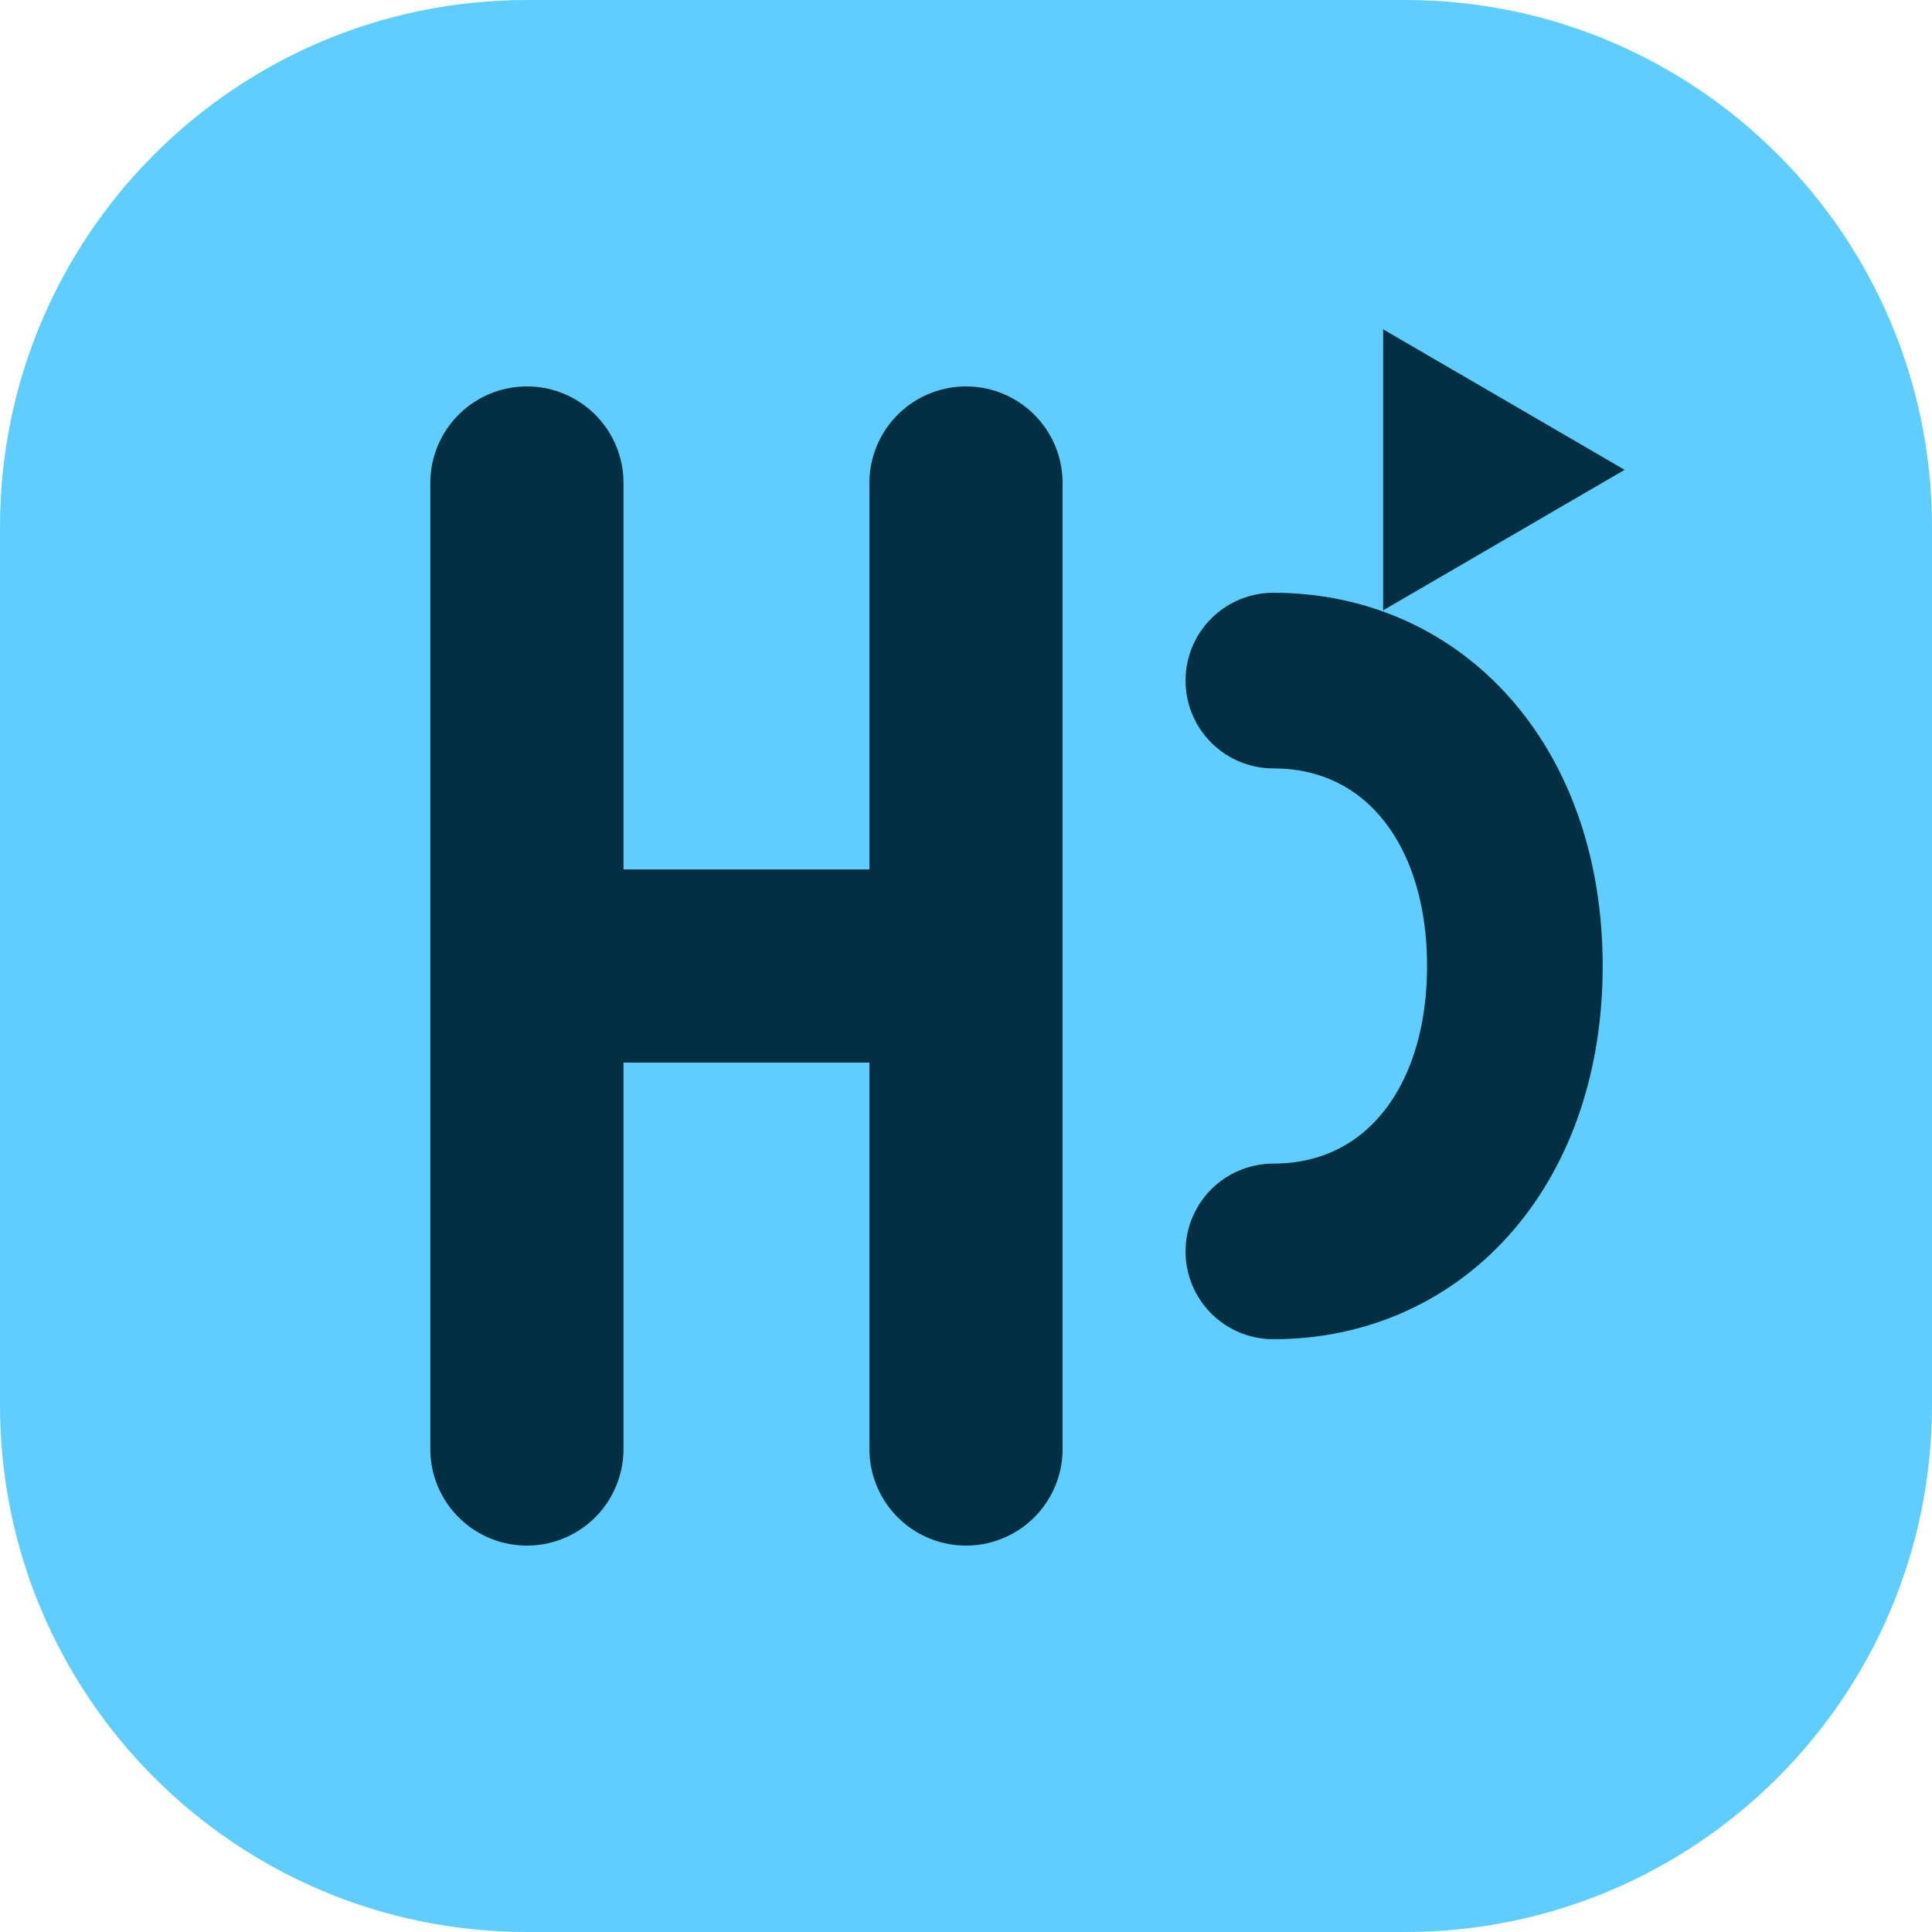
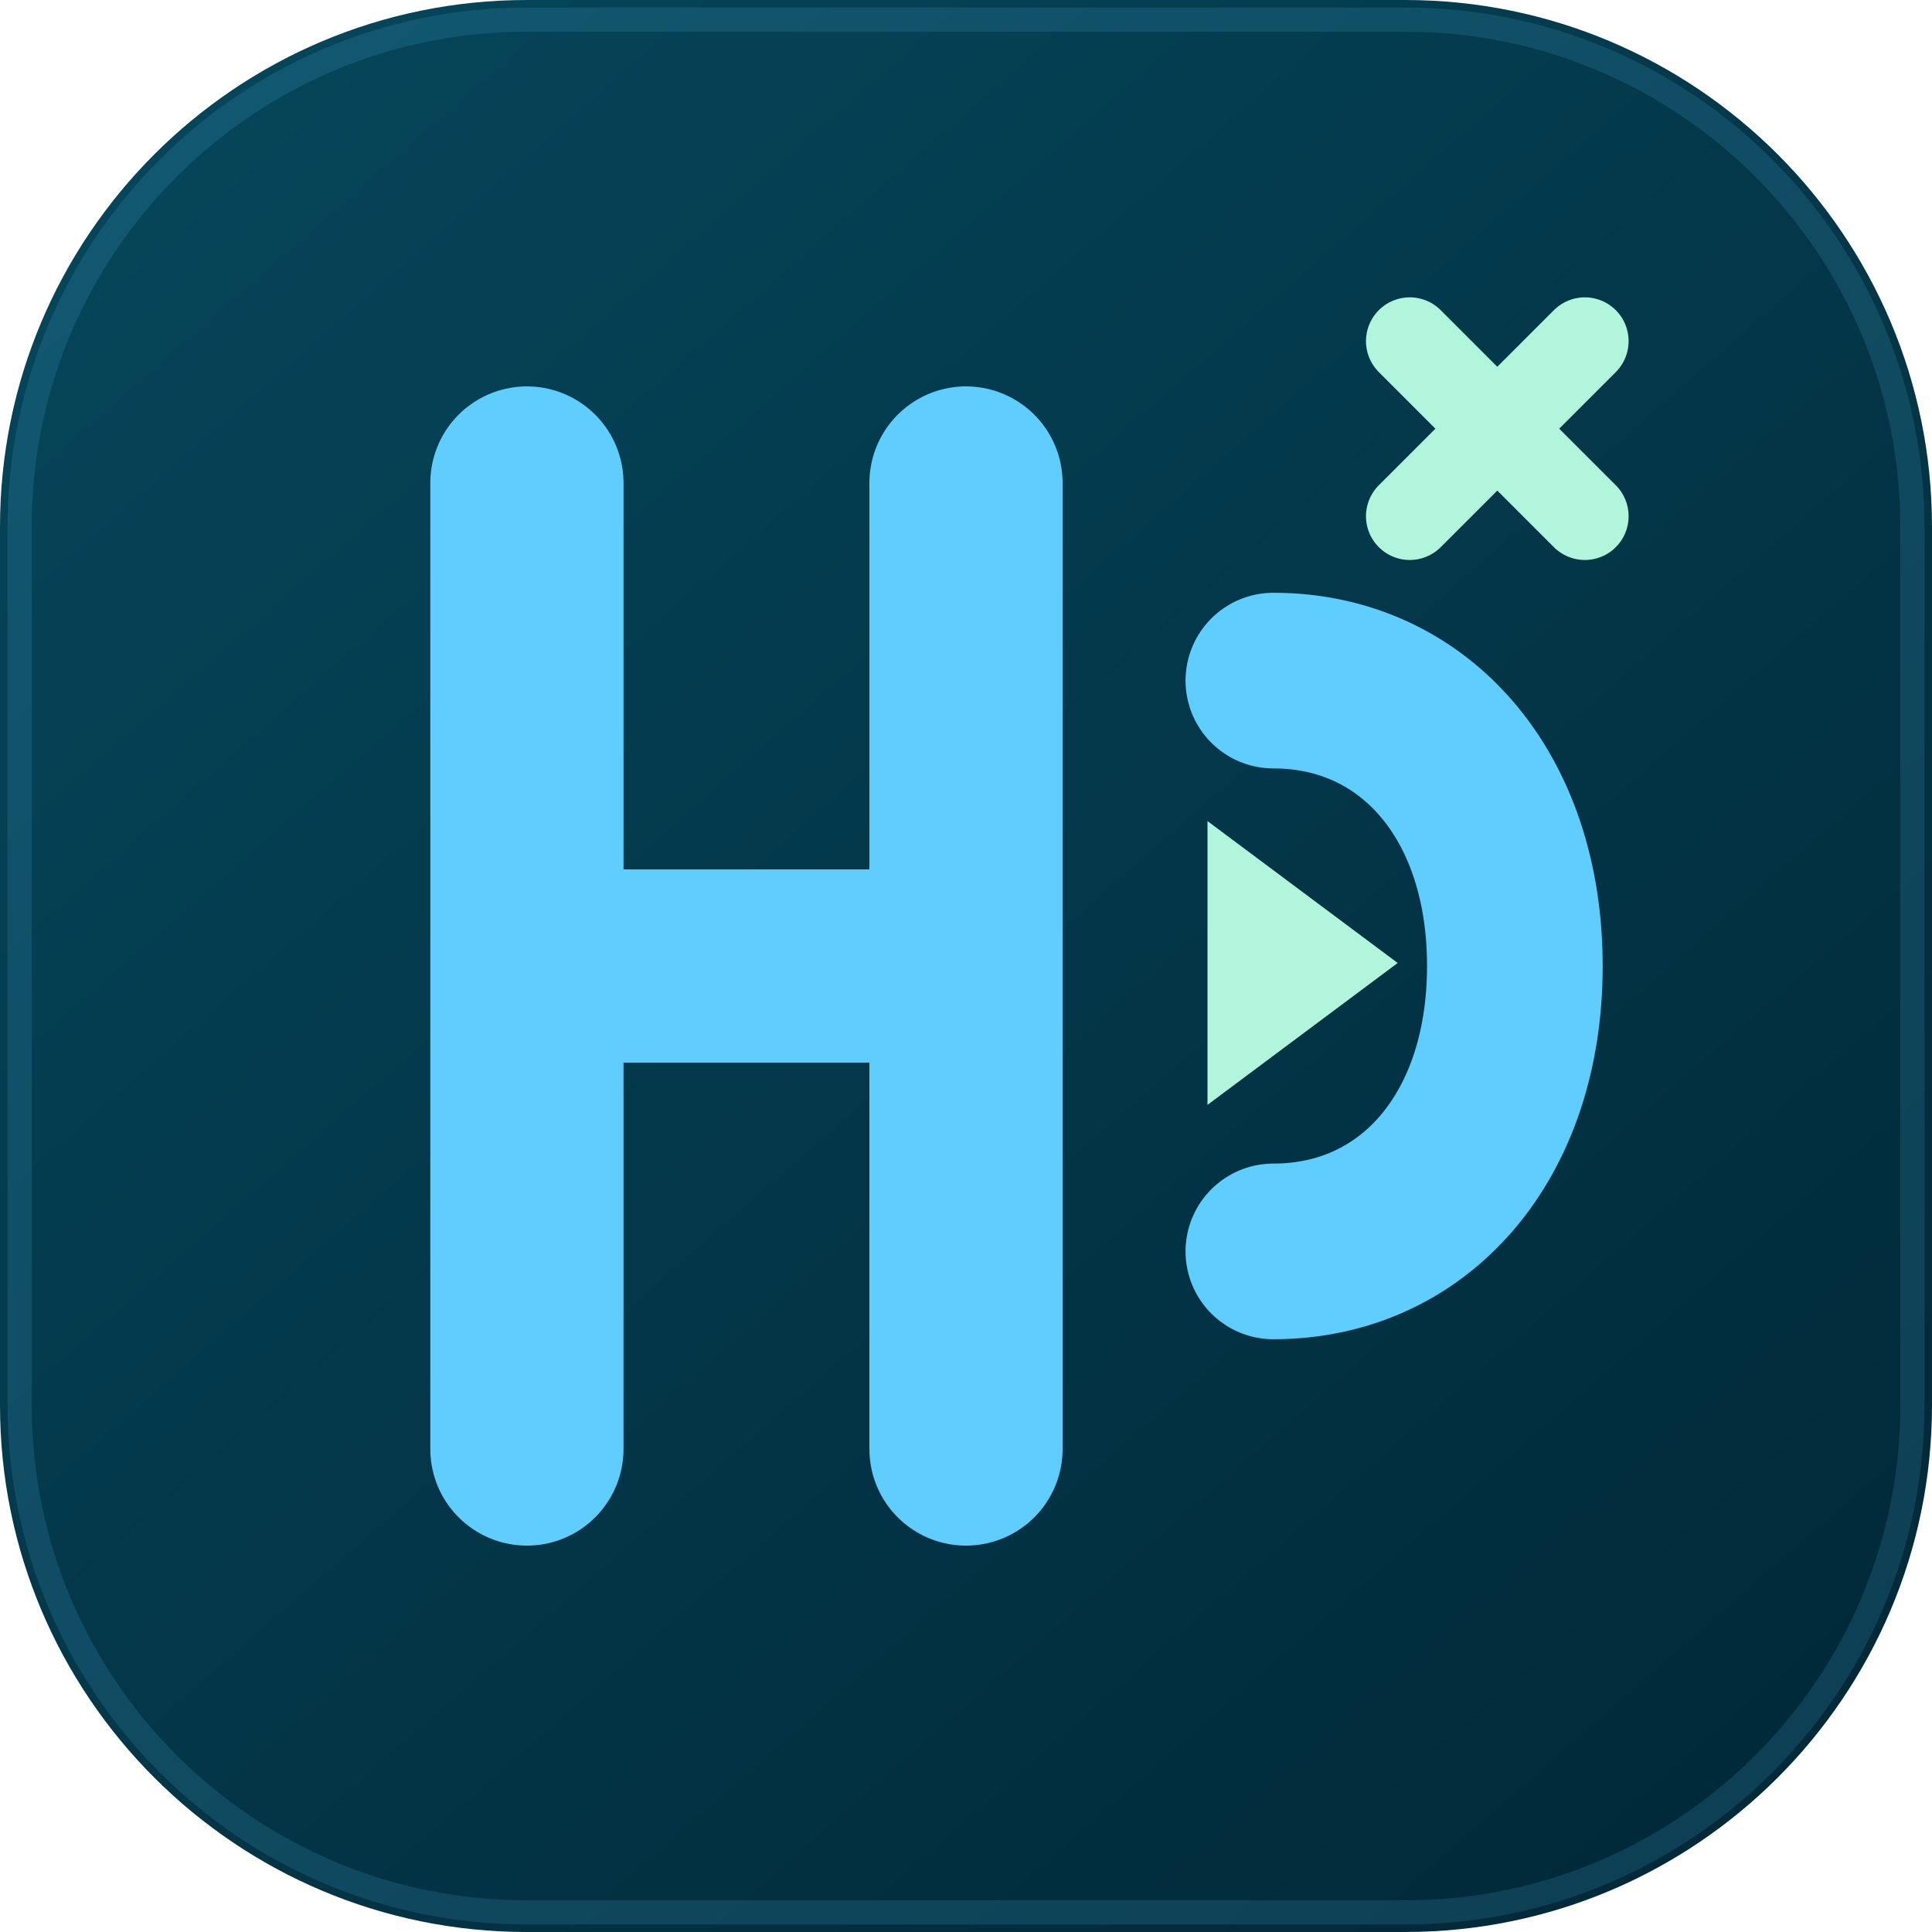
- <svg xmlns="http://www.w3.org/2000/svg" width="1024" height="1024" viewBox="0 0 1024 1024">
-   <g transform="translate(-46.5455 -46.5455) scale(23.27273)">
-     <rect x="2" y="2" width="44" height="44" rx="12" fill="#60cdff" />
-     <path d="M14 13v22M14 24h10M24 13v22" stroke="#003042" stroke-width="4.4" stroke-linecap="round" fill="none" />
-     <path d="M31 17.5c3.2 0 5.5 2.6 5.5 6.5S34.2 30.5 31 30.5" stroke="#003042" stroke-width="4" stroke-linecap="round" fill="none" />
-     <path d="m33.5 9.5 5.5 3.2-5.5 3.2Z" fill="#003042" />
+ <svg xmlns="http://www.w3.org/2000/svg" width="1024" height="1024" viewBox="0 0 64 64" role="img" aria-labelledby="hghubx-title hghubx-desc">
+   <defs>
+     <linearGradient id="x-night" x1="4" y1="0" x2="60" y2="64" gradientUnits="userSpaceOnUse">
+       <stop stop-color="#06465b" />
+       <stop offset="1" stop-color="#002837" />
+     </linearGradient>
+   </defs>
+   <rect width="64" height="64" rx="17.455" fill="url(#x-night)" />
+   <rect x=".65" y=".65" width="62.7" height="62.7" rx="16.8" fill="none" stroke="#60cdff" stroke-opacity=".14" stroke-width=".8" />
+   <g transform="translate(-2.909091 -2.909091) scale(1.454546)">
+     <path d="M14 13v22M14 24h10M24 13v22" stroke="#60cdff" stroke-width="4.4" stroke-linecap="round" fill="none" />
+     <path d="M31 17.5c3.2 0 5.5 2.6 5.5 6.5S34.2 30.5 31 30.5" stroke="#60cdff" stroke-width="4" stroke-linecap="round" fill="none" />
  </g>
+   <path d="M40 27.2 46.3 31.9 40 36.6Z" fill="#b1f5dc" />
+   <path d="M46.7 11.3 52.5 17.1M52.5 11.3 46.7 17.1" stroke="#b1f5dc" stroke-width="2.9" stroke-linecap="round" />
</svg>
